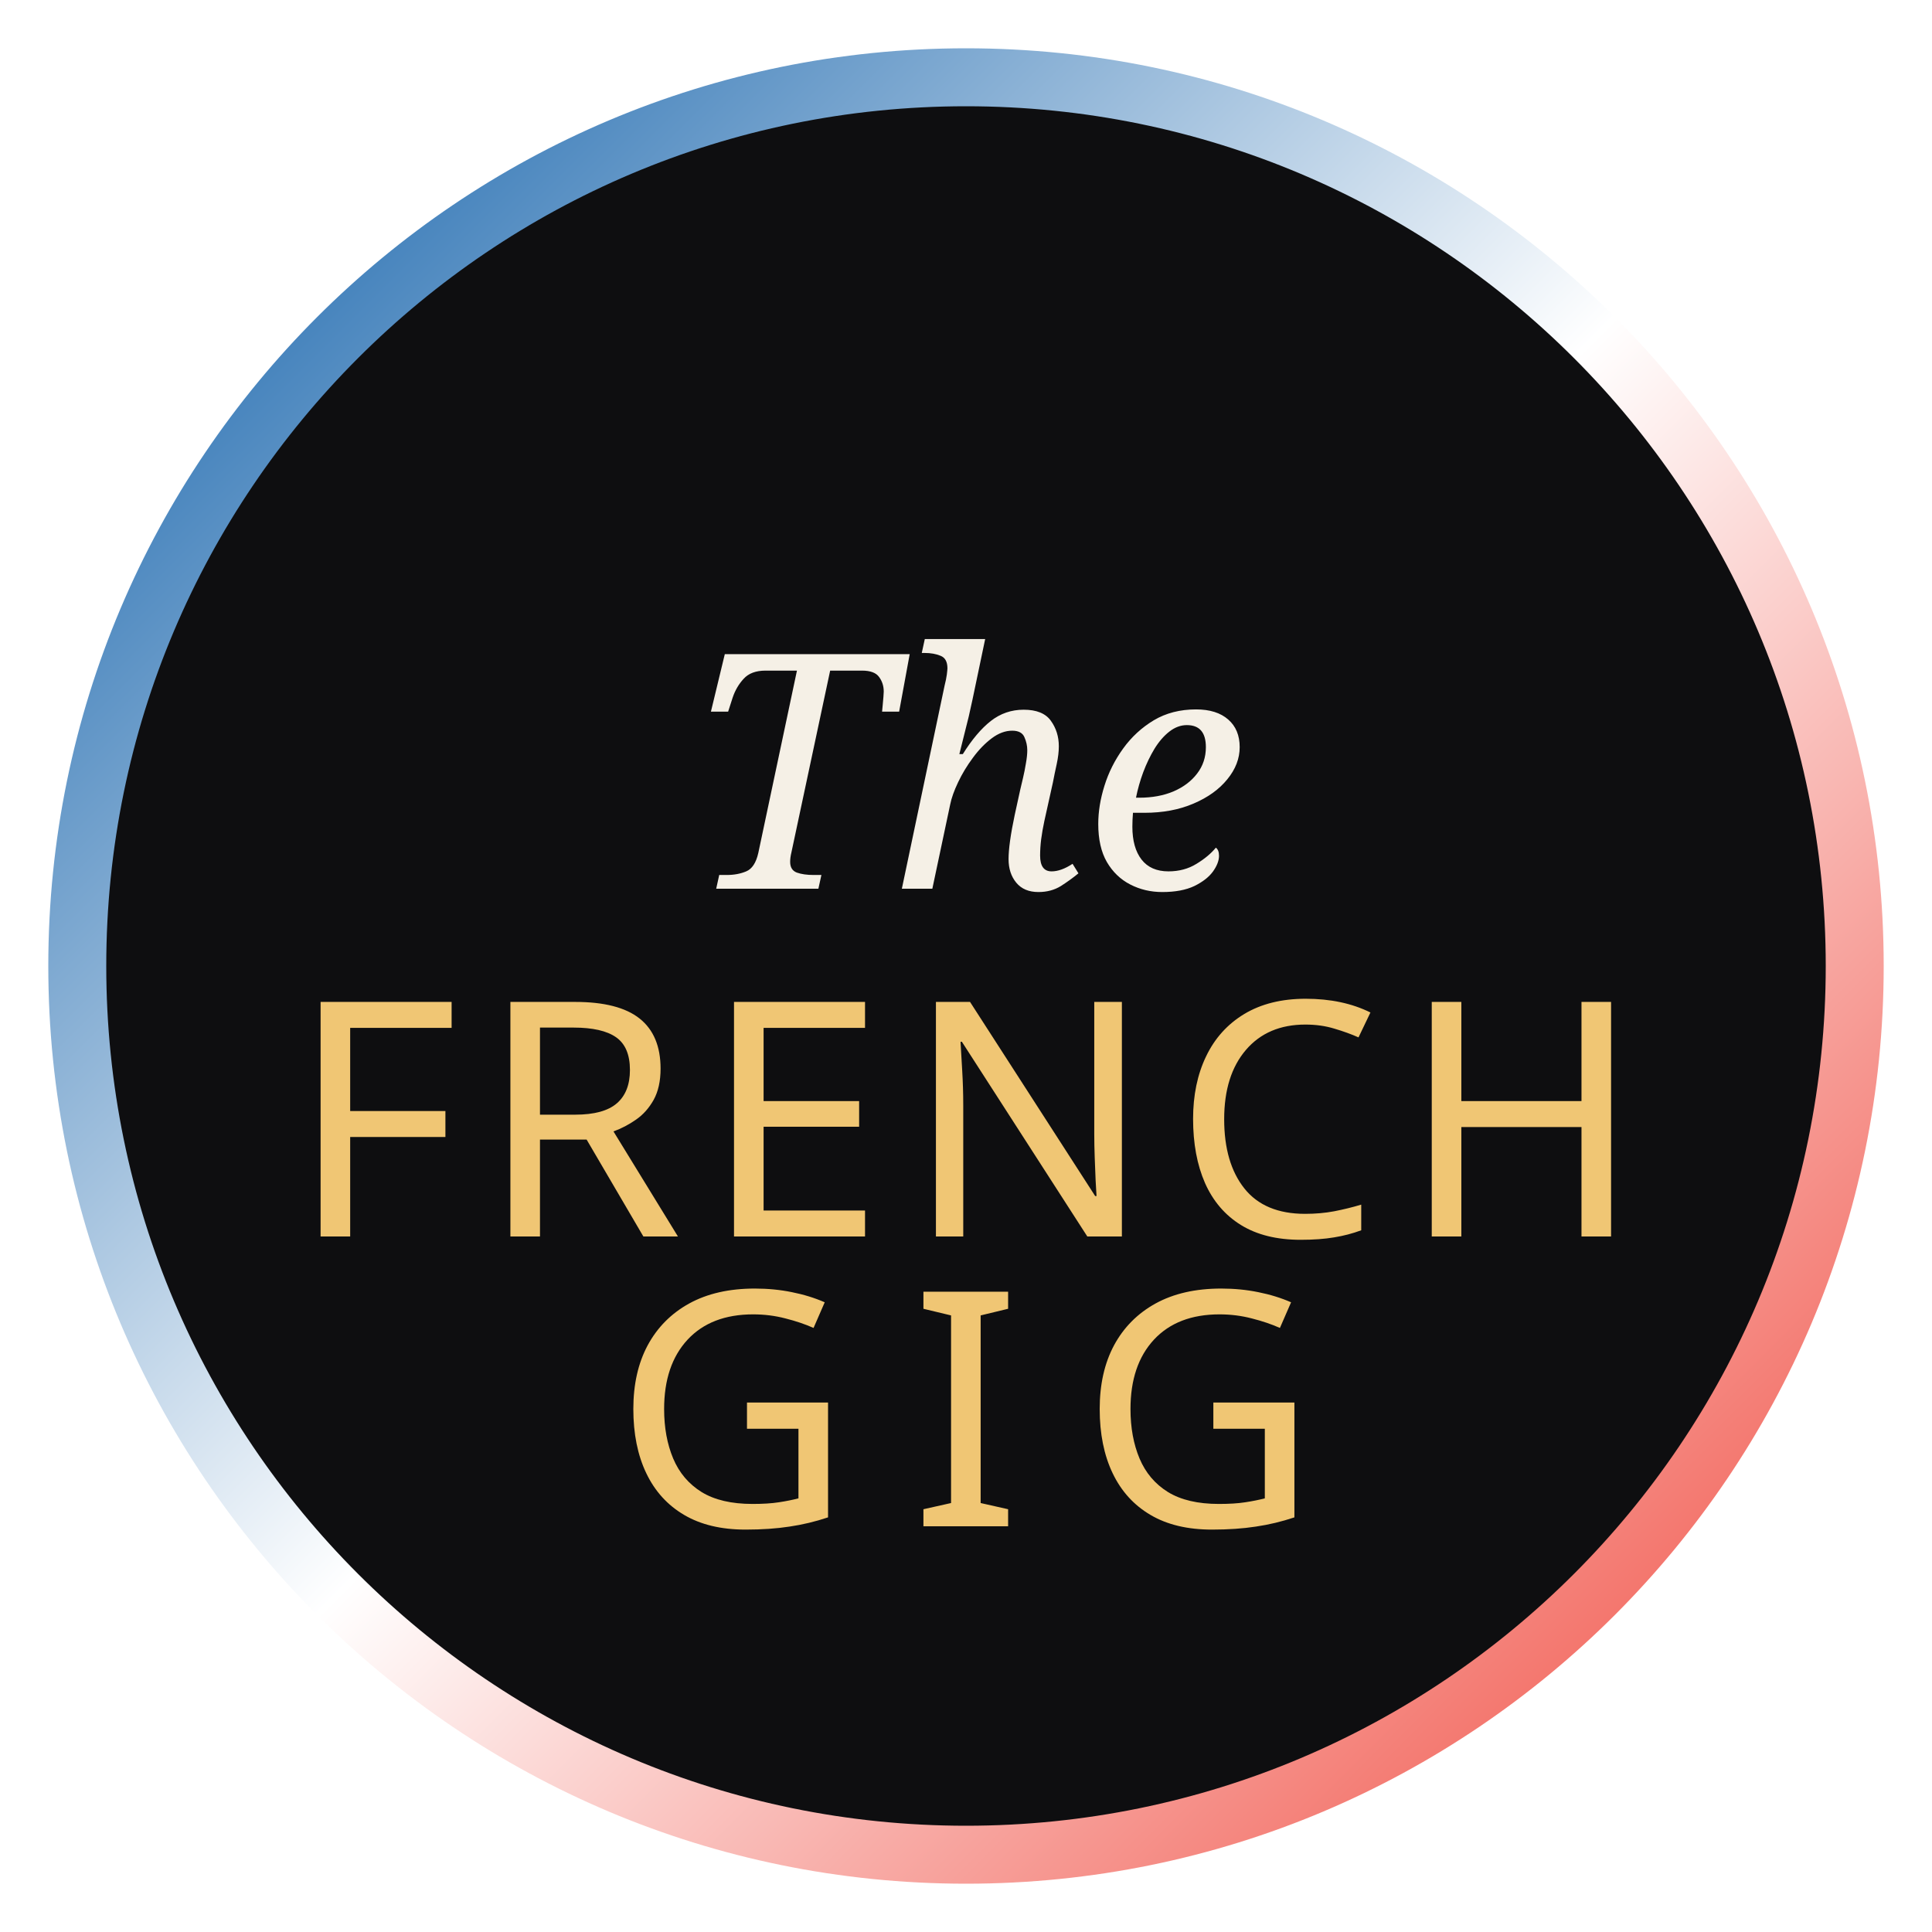
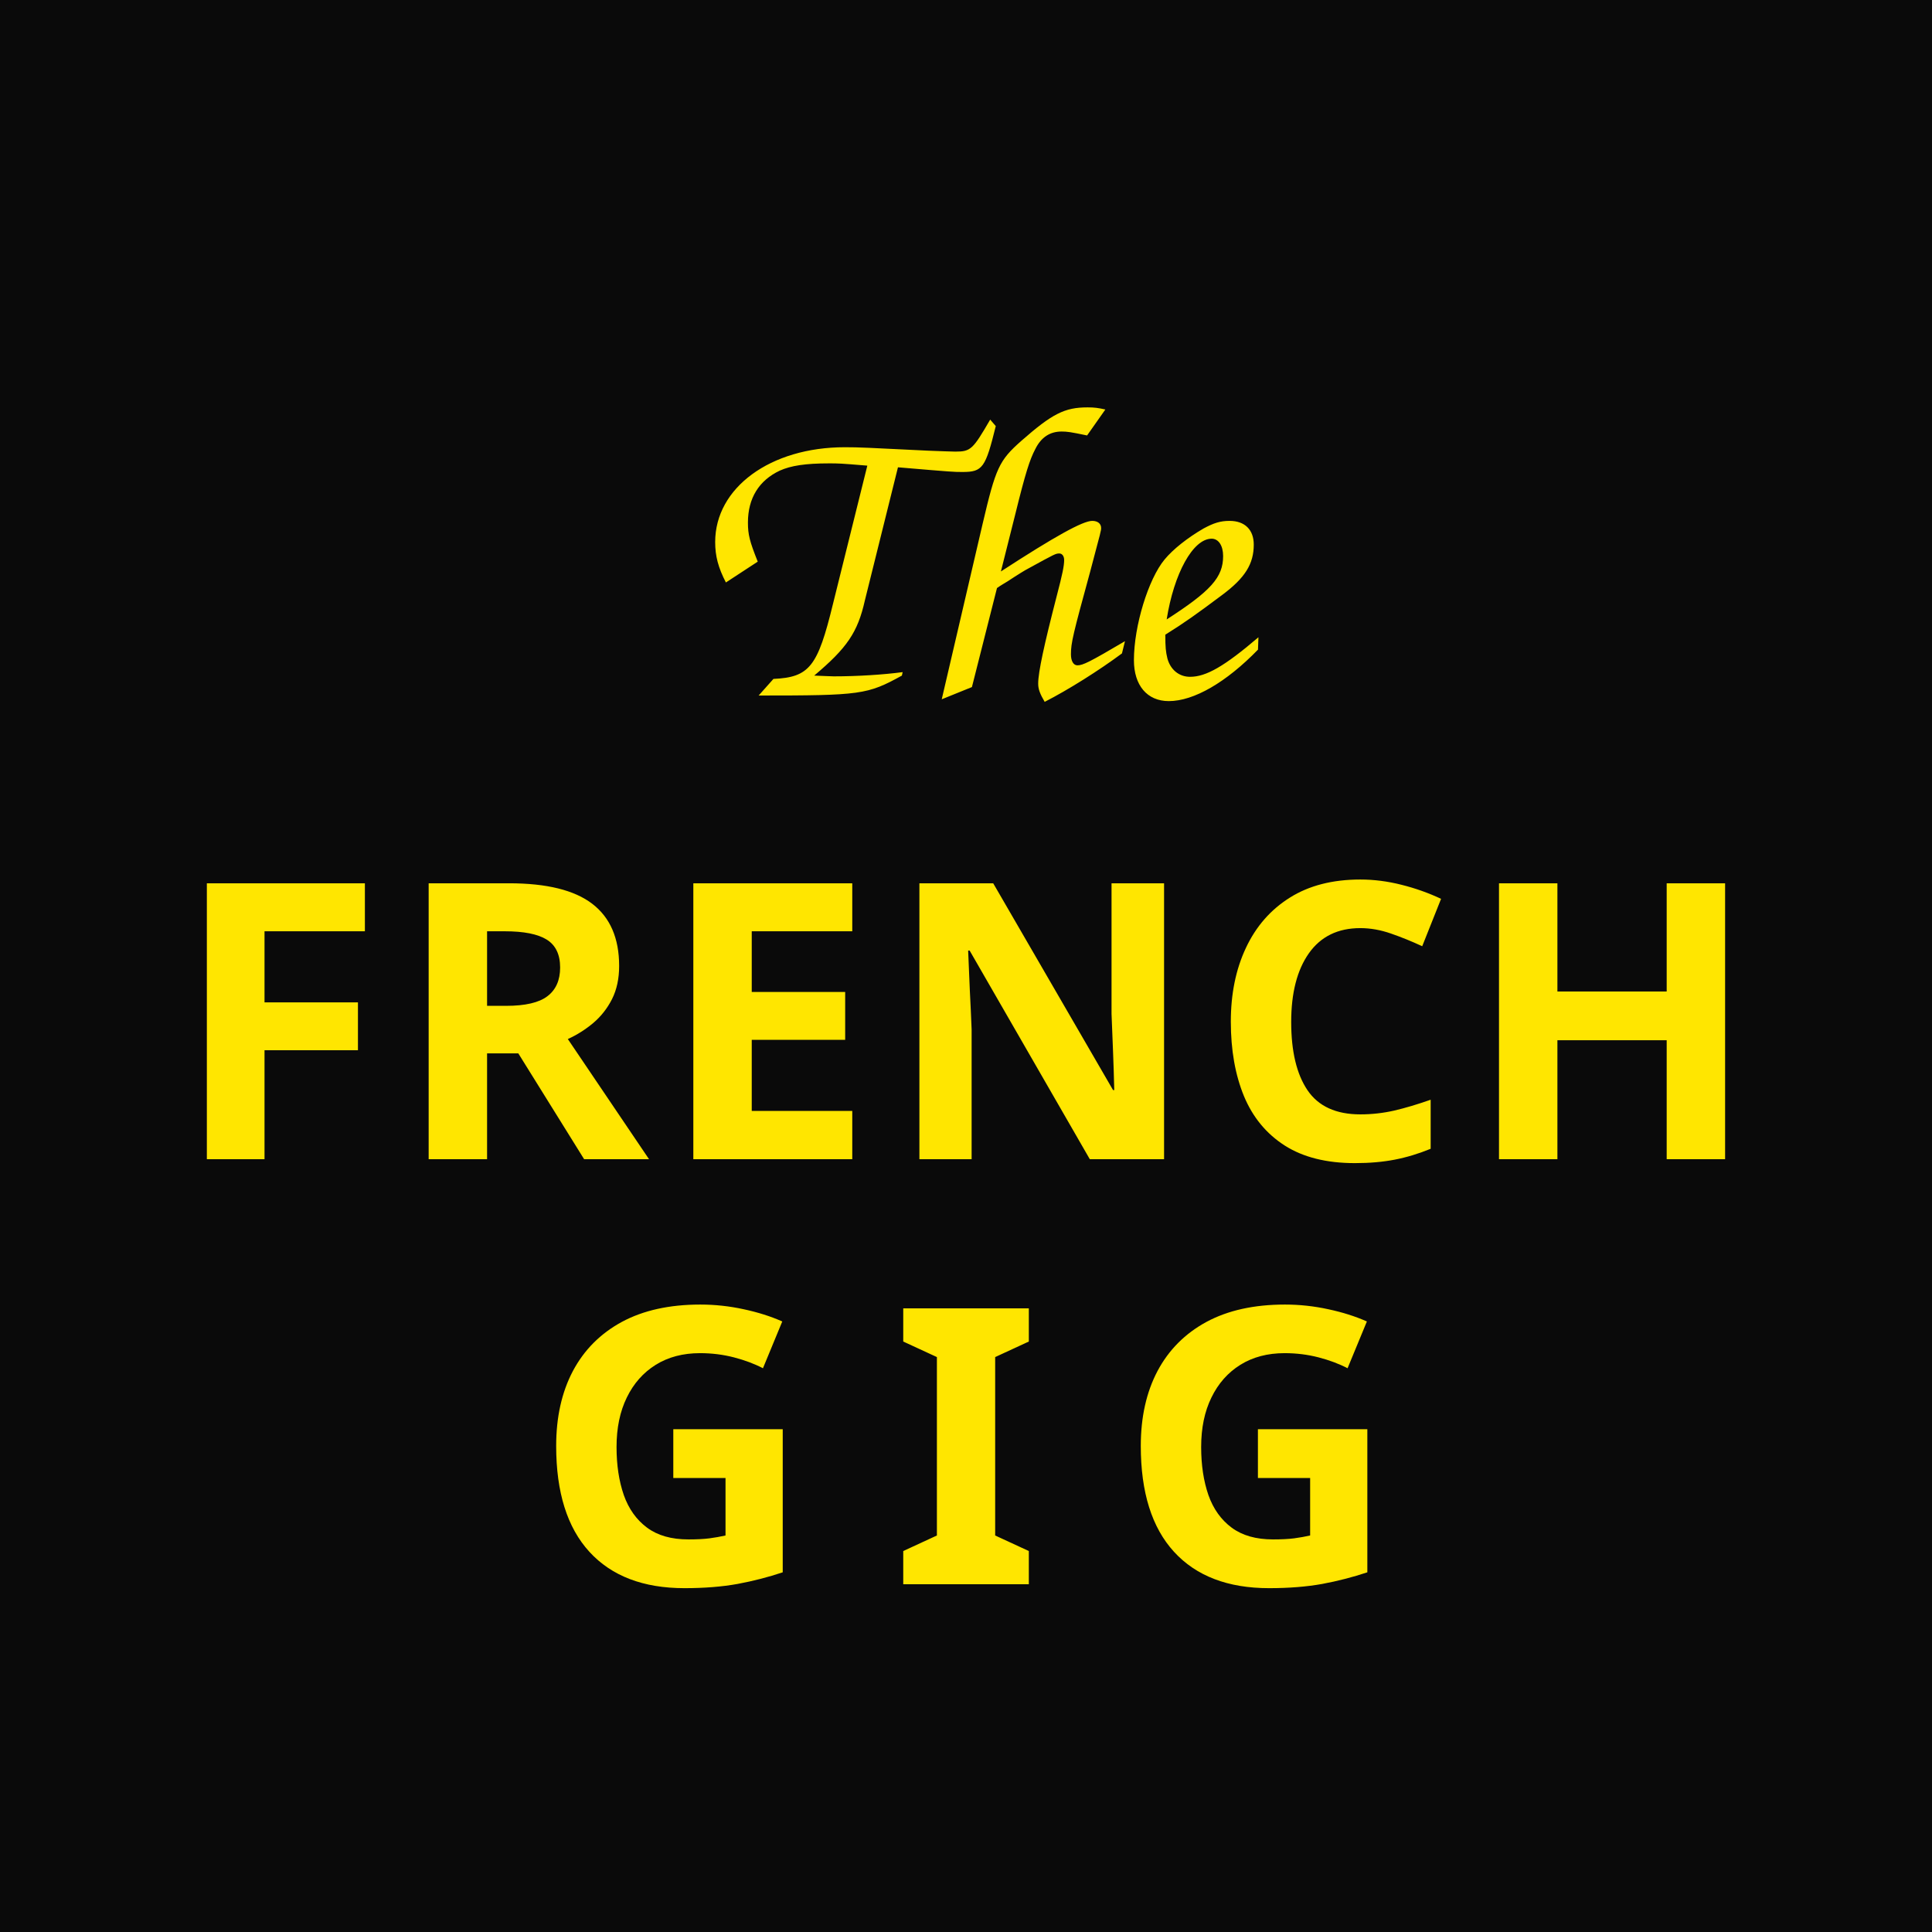
- <svg xmlns="http://www.w3.org/2000/svg" viewBox="0 0 200 200" role="img" aria-label="The French Gig logo placeholder">
-   <defs>
-     <linearGradient id="g" x1="0" y1="0" x2="1" y2="1">
-       <stop offset="0%" stop-color="#0055A4" />
-       <stop offset="50%" stop-color="#FFFFFF" />
-       <stop offset="100%" stop-color="#EF4135" />
-     </linearGradient>
-   </defs>
-   <circle cx="100" cy="100" r="92" fill="#0e0e10" stroke="url(#g)" stroke-width="6" />
-   <text x="100" y="92" text-anchor="middle" font-family="Georgia, 'Playfair Display', serif" font-size="34" fill="#f5f0e6" font-style="italic">The</text>
-   <text x="100" y="128" text-anchor="middle" font-family="Impact, 'Bebas Neue', sans-serif" font-size="34" fill="#f0c674" letter-spacing="2">FRENCH</text>
-   <text x="100" y="158" text-anchor="middle" font-family="Impact, 'Bebas Neue', sans-serif" font-size="34" fill="#f0c674" letter-spacing="6">GIG</text>
+ <svg xmlns="http://www.w3.org/2000/svg" viewBox="0 0 200 200" role="img" aria-label="The French Gig">
+   <rect width="200" height="200" fill="#0a0a0a" />
+   <text x="100" y="72" text-anchor="middle" font-family="'Allura', 'Brush Script MT', cursive" font-size="44" fill="#FFE600">The</text>
+   <text x="100" y="120" text-anchor="middle" font-family="Impact, 'Anton', 'Arial Narrow Bold', sans-serif" font-weight="900" font-size="40" fill="#FFE600" letter-spacing="1">FRENCH</text>
+   <text x="100" y="164" text-anchor="middle" font-family="Impact, 'Anton', 'Arial Narrow Bold', sans-serif" font-weight="900" font-size="40" fill="#FFE600" letter-spacing="8">GIG</text>
</svg>
